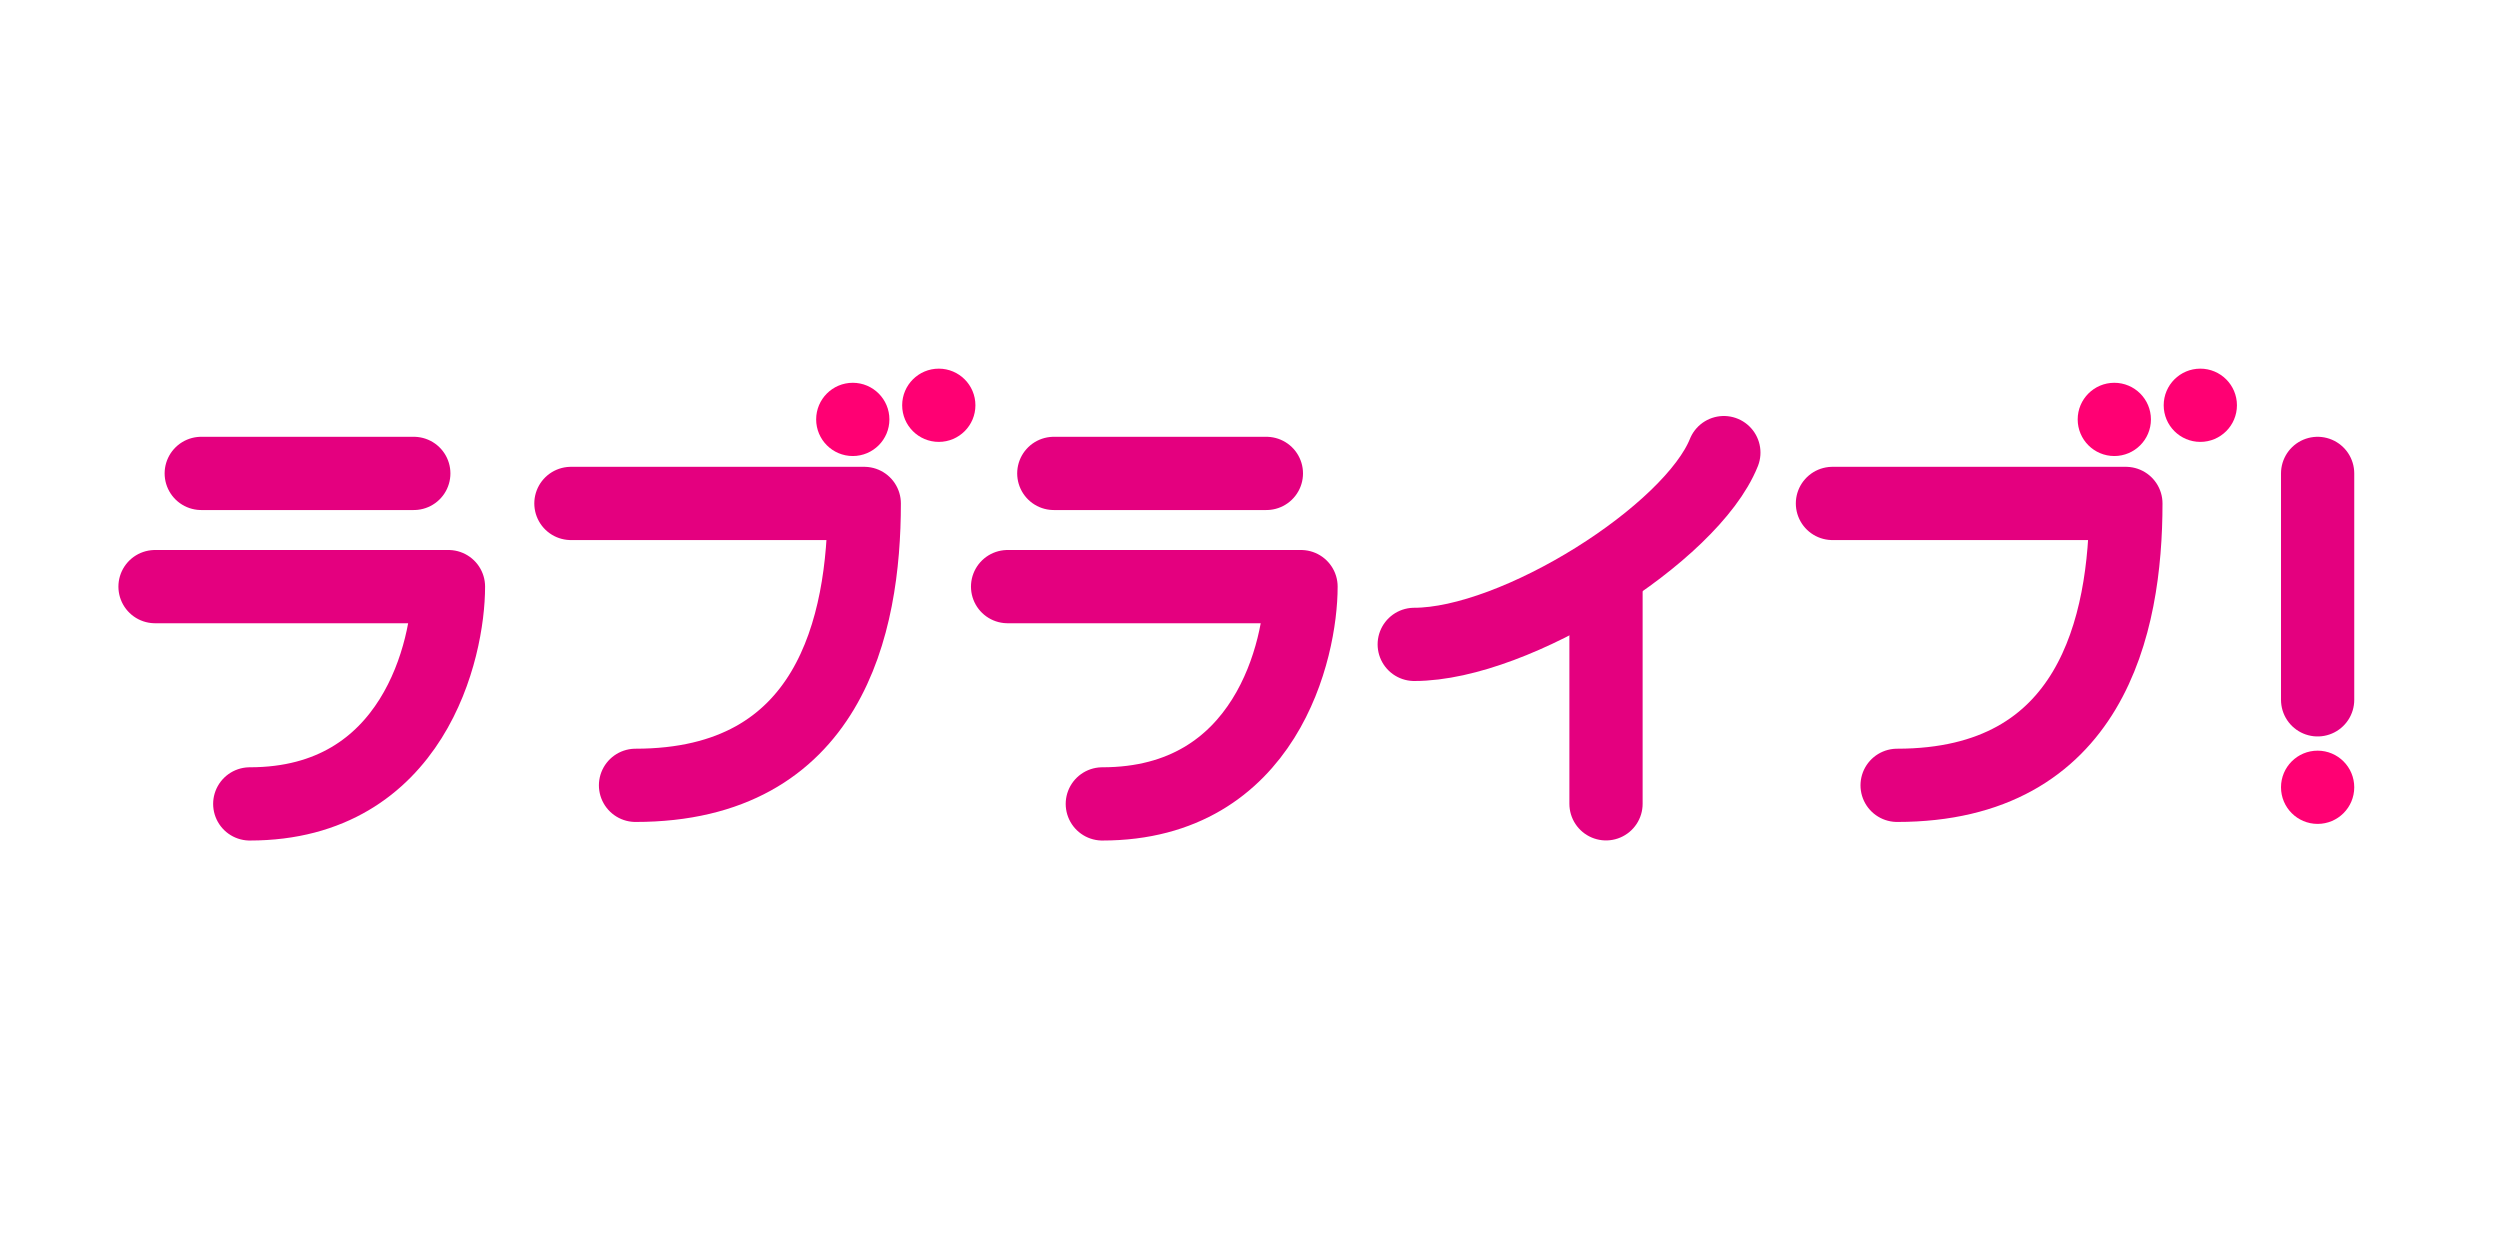
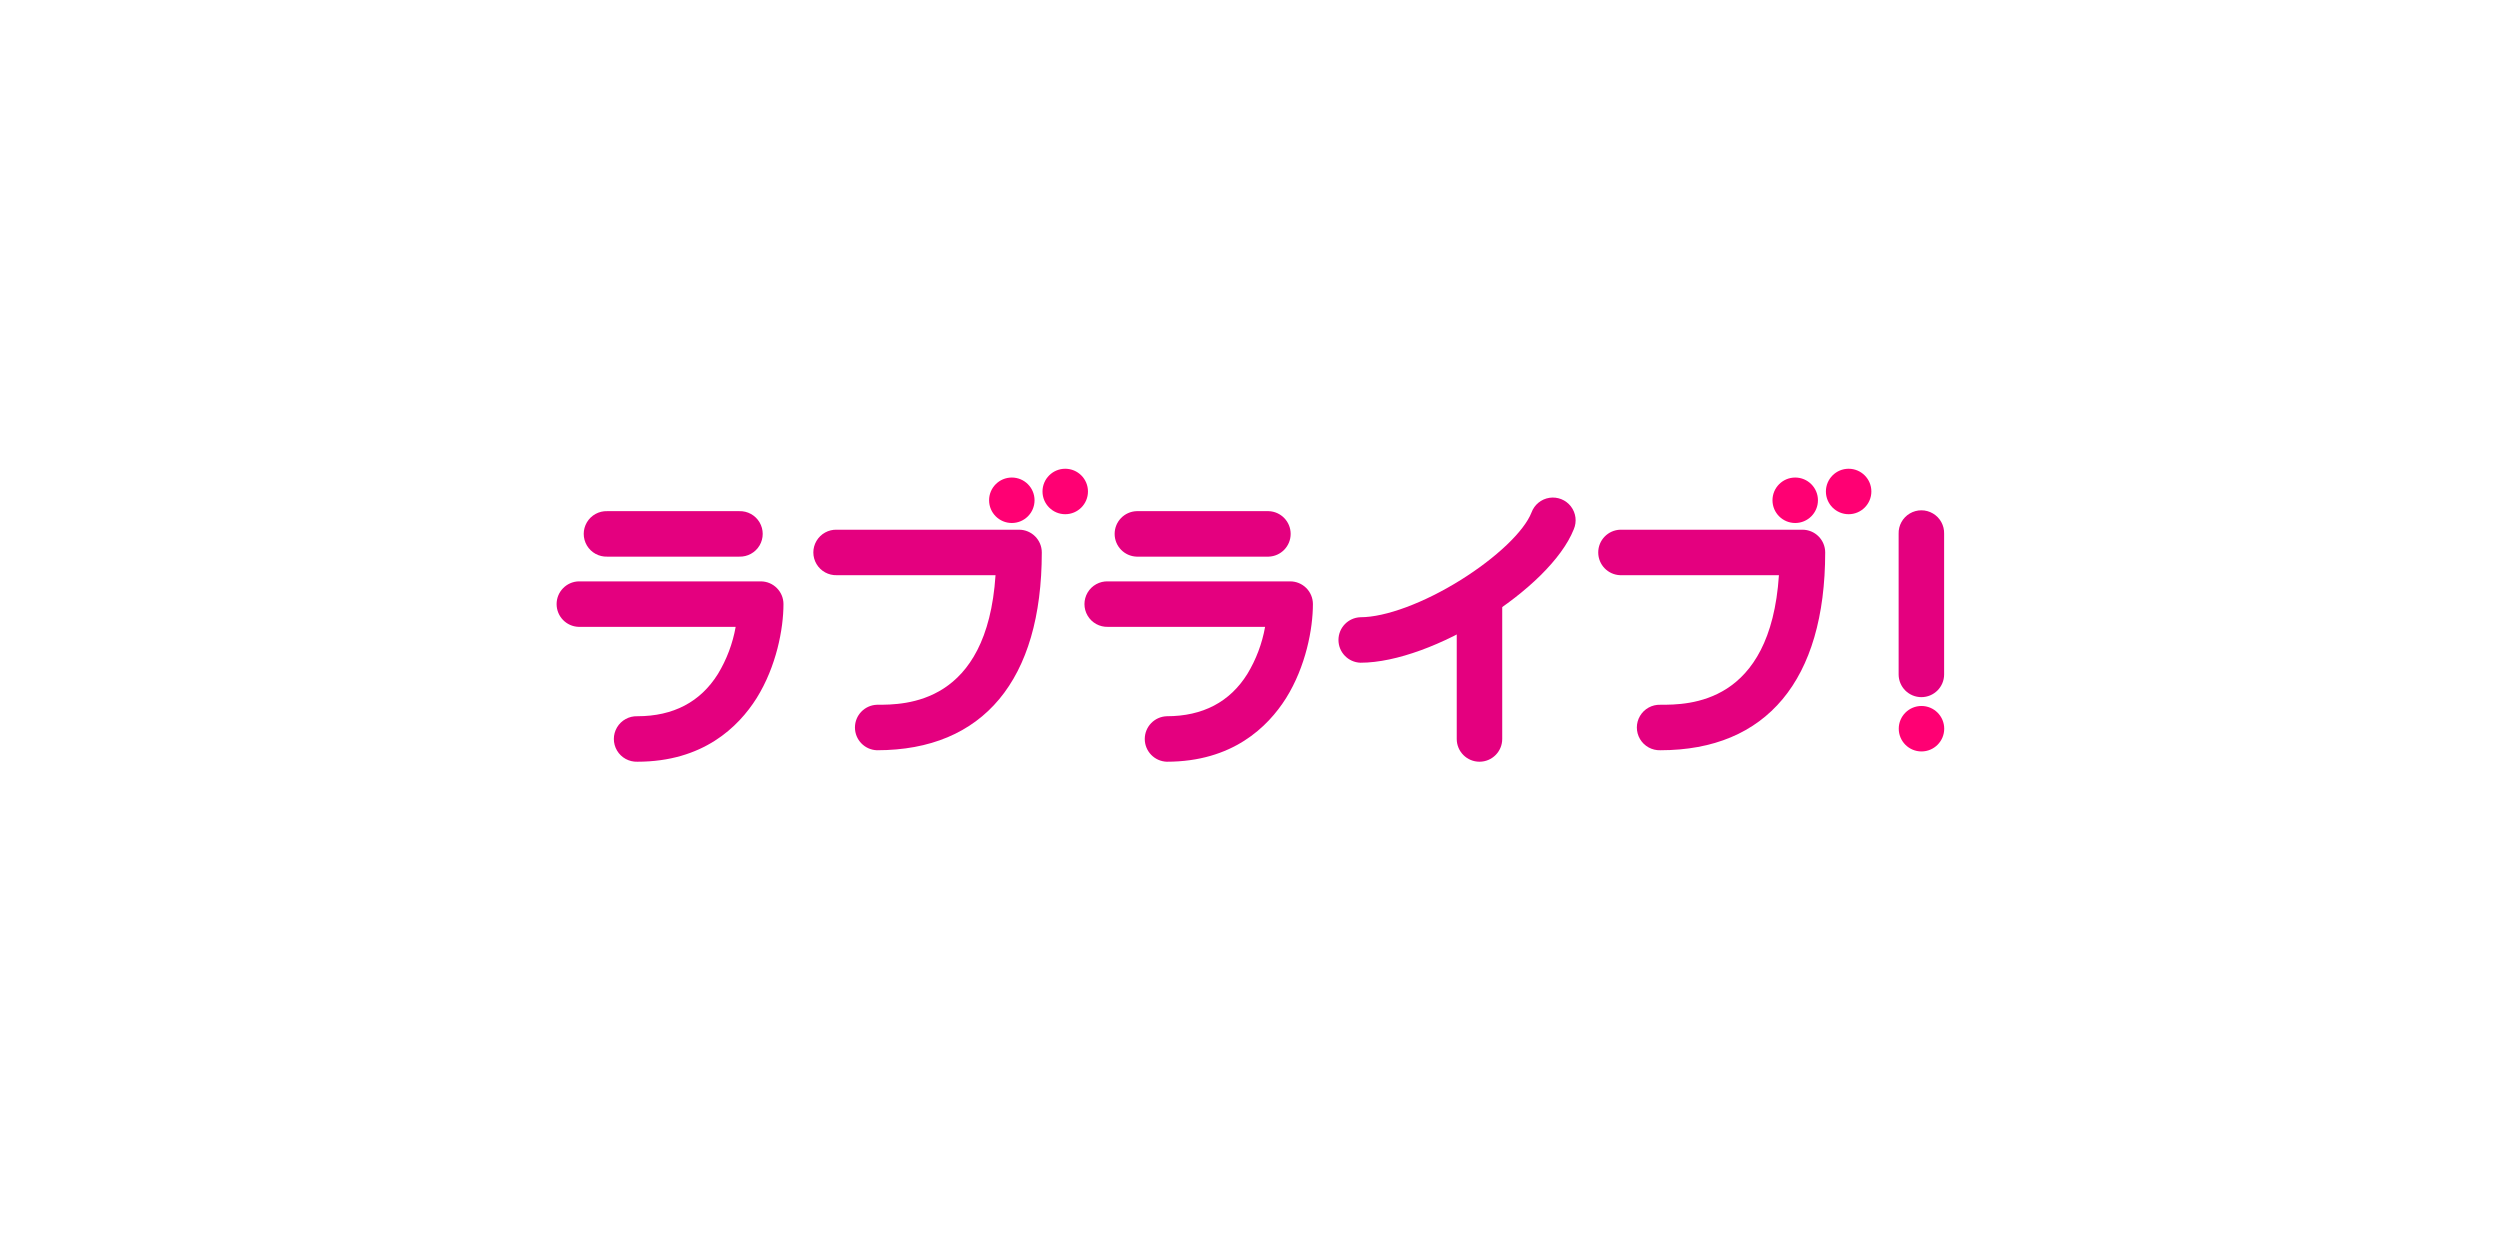
<svg xmlns="http://www.w3.org/2000/svg" id="Layer_2" data-name="Layer 2" viewBox="0 0 1024 512">
-   <line x1="82.43" y1="193.91" x2="169.49" y2="193.91" style="fill:none;stroke:#e4007f;stroke-linecap:round;stroke-linejoin:round;stroke-width:30px" />
-   <path d="M63.5,240.28H183.69c0,25.55-14.2,89-81.39,89" style="fill:none;stroke:#e4007f;stroke-linecap:round;stroke-linejoin:round;stroke-width:30px" />
-   <path d="M233.85,206.21H354c0,50.16-14.2,115.46-93.69,115.46" style="fill:none;stroke:#e4007f;stroke-linecap:round;stroke-linejoin:round;stroke-width:30px" />
-   <line x1="431.64" y1="193.91" x2="518.71" y2="193.91" style="fill:none;stroke:#e4007f;stroke-linecap:round;stroke-linejoin:round;stroke-width:30px" />
-   <path d="M412.71,240.28H532.9c0,25.55-14.19,89-81.39,89" style="fill:none;stroke:#e4007f;stroke-linecap:round;stroke-linejoin:round;stroke-width:30px" />
-   <circle cx="349.3" cy="171.79" r="15" style="fill:#ff0073" />
-   <circle cx="384.53" cy="166" r="15" style="fill:#ff0073" />
-   <path d="M750.57,206.21H870.76c0,50.16-14.2,115.46-93.7,115.46" style="fill:none;stroke:#e4007f;stroke-linecap:round;stroke-linejoin:round;stroke-width:30px" />
-   <circle cx="866.02" cy="171.79" r="15" style="fill:#ff0073" />
-   <circle cx="901.25" cy="166" r="15" style="fill:#ff0073" />
-   <circle cx="949.3" cy="322.47" r="15" style="fill:#ff0073" />
-   <path d="M706.09,185.39c-13.25,33.12-85.18,78.55-126.82,78.55" style="fill:none;stroke:#e4007f;stroke-linecap:round;stroke-linejoin:round;stroke-width:30px" />
-   <line x1="657.82" y1="236.5" x2="657.82" y2="329.24" style="fill:none;stroke:#e4007f;stroke-linecap:round;stroke-linejoin:round;stroke-width:30px" />
-   <line x1="949.3" y1="193.91" x2="949.3" y2="286.65" style="fill:none;stroke:#e4007f;stroke-linecap:round;stroke-linejoin:round;stroke-width:30px" />
+   <path d="M302.78,228H248.72a9.32,9.32,0,1,1,0-18.63h54.06a9.32,9.32,0,1,1,0,18.63Z" style="fill:#e4007f" />
+   <path d="M261.06,312a9.32,9.32,0,1,1,0-18.63c14.71,0,25.82-5.82,33-17.31a56.11,56.11,0,0,0,7.27-19.3H237a9.32,9.32,0,0,1,0-18.63H311.6a9.31,9.31,0,0,1,9.31,9.31c0,10.11-2.9,25.54-11,38.52C302.42,297.84,287.9,312,261.06,312Z" style="fill:#e4007f" />
+   <path d="M359.2,307.3a9.32,9.32,0,0,1,0-18.63c11.45,0,45.07,0,48.57-53.07h-65a9.32,9.32,0,1,1,0-18.63h74.63a9.32,9.32,0,0,1,9.32,9.32C426.7,278.53,402.73,307.3,359.2,307.3Z" style="fill:#e4007f" />
+   <path d="M519.64,228H465.57a9.32,9.32,0,0,1,0-18.63h54.07a9.32,9.32,0,0,1,0,18.63Z" style="fill:#e4007f" />
+   <path d="M477.91,312a9.32,9.32,0,0,1,0-18.63c14.72,0,25.83-5.82,33-17.31a56.11,56.11,0,0,0,7.27-19.3H453.82a9.32,9.32,0,1,1,0-18.63h74.63a9.31,9.31,0,0,1,9.32,9.31c0,10.11-2.9,25.54-11,38.52C519.27,297.84,504.76,312,477.91,312Z" style="fill:#e4007f" />
+   <circle cx="414.44" cy="204.91" r="9.31" style="fill:#ff0073" />
+   <circle cx="436.32" cy="201.31" r="9.31" style="fill:#ff0073" />
+   <path d="M680.08,307.3a9.32,9.32,0,1,1,0-18.63c11.45,0,45.07,0,48.57-53.07h-65a9.32,9.32,0,0,1,0-18.63h74.64a9.31,9.31,0,0,1,9.31,9.32C747.57,278.53,723.6,307.3,680.08,307.3Z" style="fill:#e4007f" />
+   <circle cx="735.32" cy="204.91" r="9.31" style="fill:#ff0073" />
+   <circle cx="757.2" cy="201.31" r="9.31" style="fill:#ff0073" />
+   <circle cx="787.04" cy="298.48" r="9.31" style="fill:#ff0073" />
+   <path d="M557.25,271.45a9.32,9.32,0,0,1,0-18.63c10.23,0,26-5.85,41.06-15.26,14.55-9.08,26-19.94,29-27.66a9.32,9.32,0,1,1,17.3,6.92C634.85,241.32,586.66,271.45,557.25,271.45Z" style="fill:#e4007f" />
+   <path d="M606,312a9.32,9.32,0,0,1-9.32-9.31v-57.6a9.32,9.32,0,0,1,18.63,0v57.6A9.31,9.31,0,0,1,606,312Z" style="fill:#e4007f" />
+   <path d="M787,285.55a9.31,9.31,0,0,1-9.32-9.31V218.65a9.32,9.32,0,1,1,18.63,0v57.59A9.31,9.31,0,0,1,787,285.55Z" style="fill:#e4007f" />
</svg>
